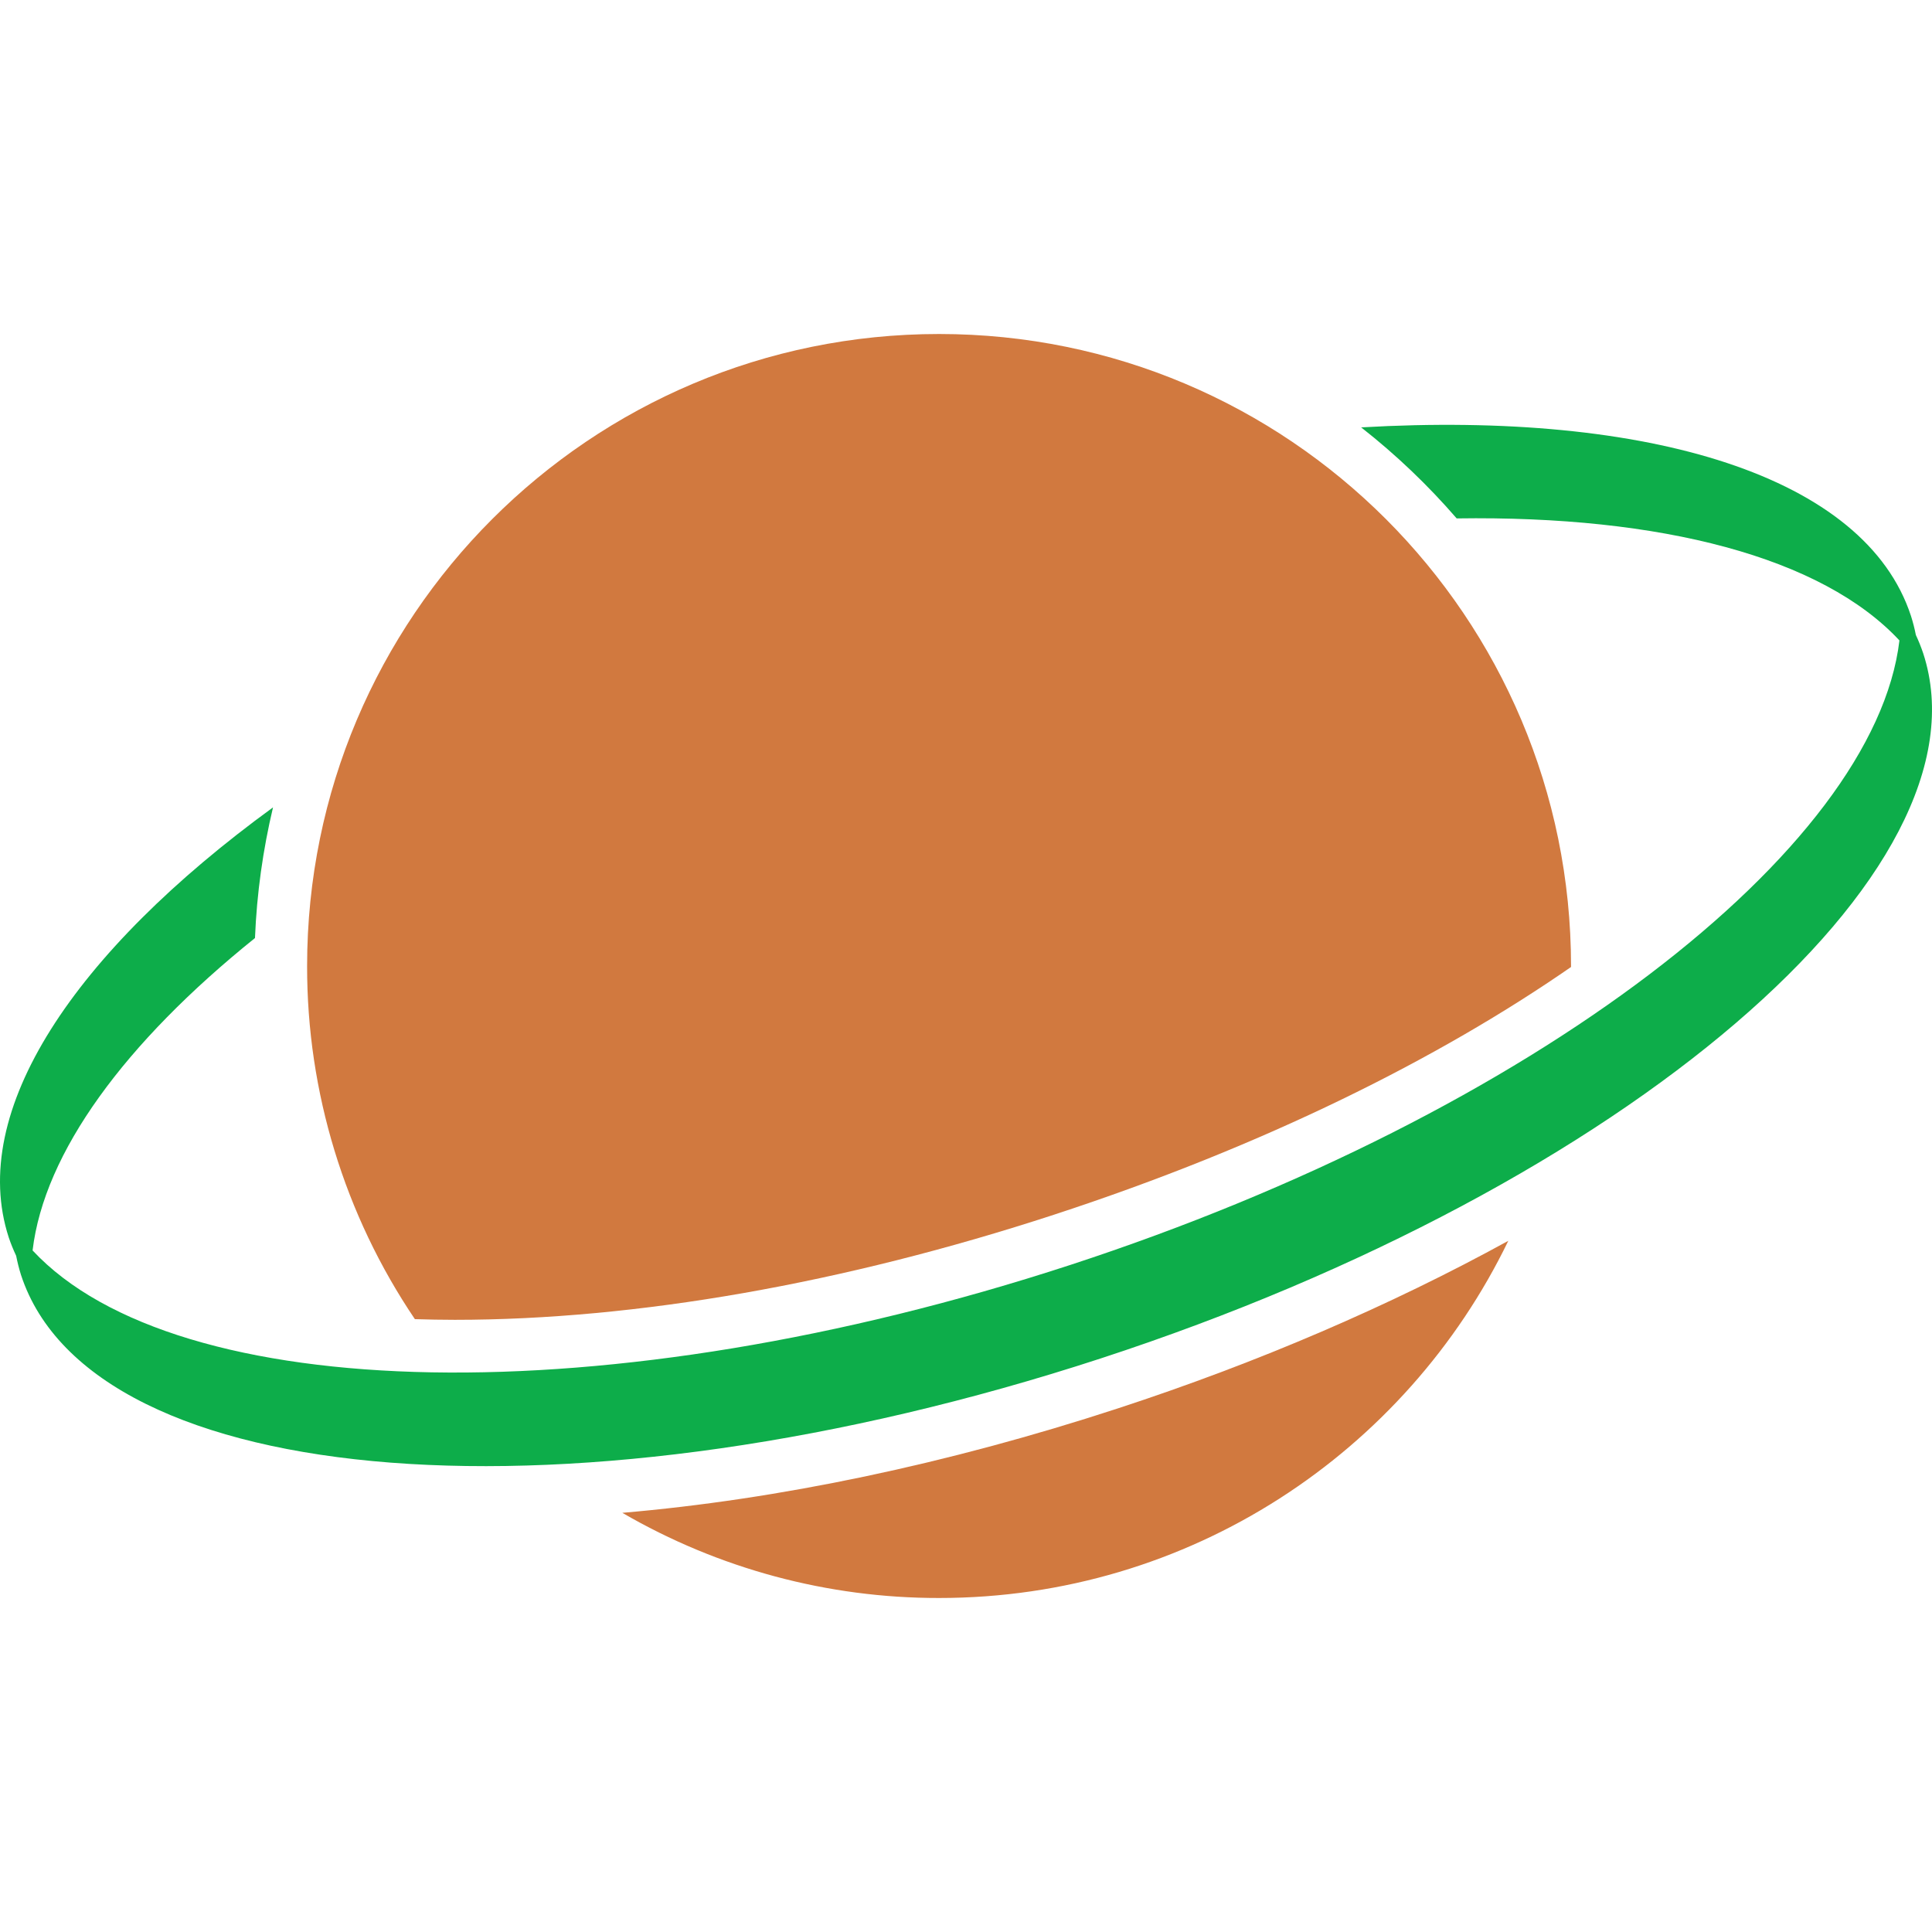
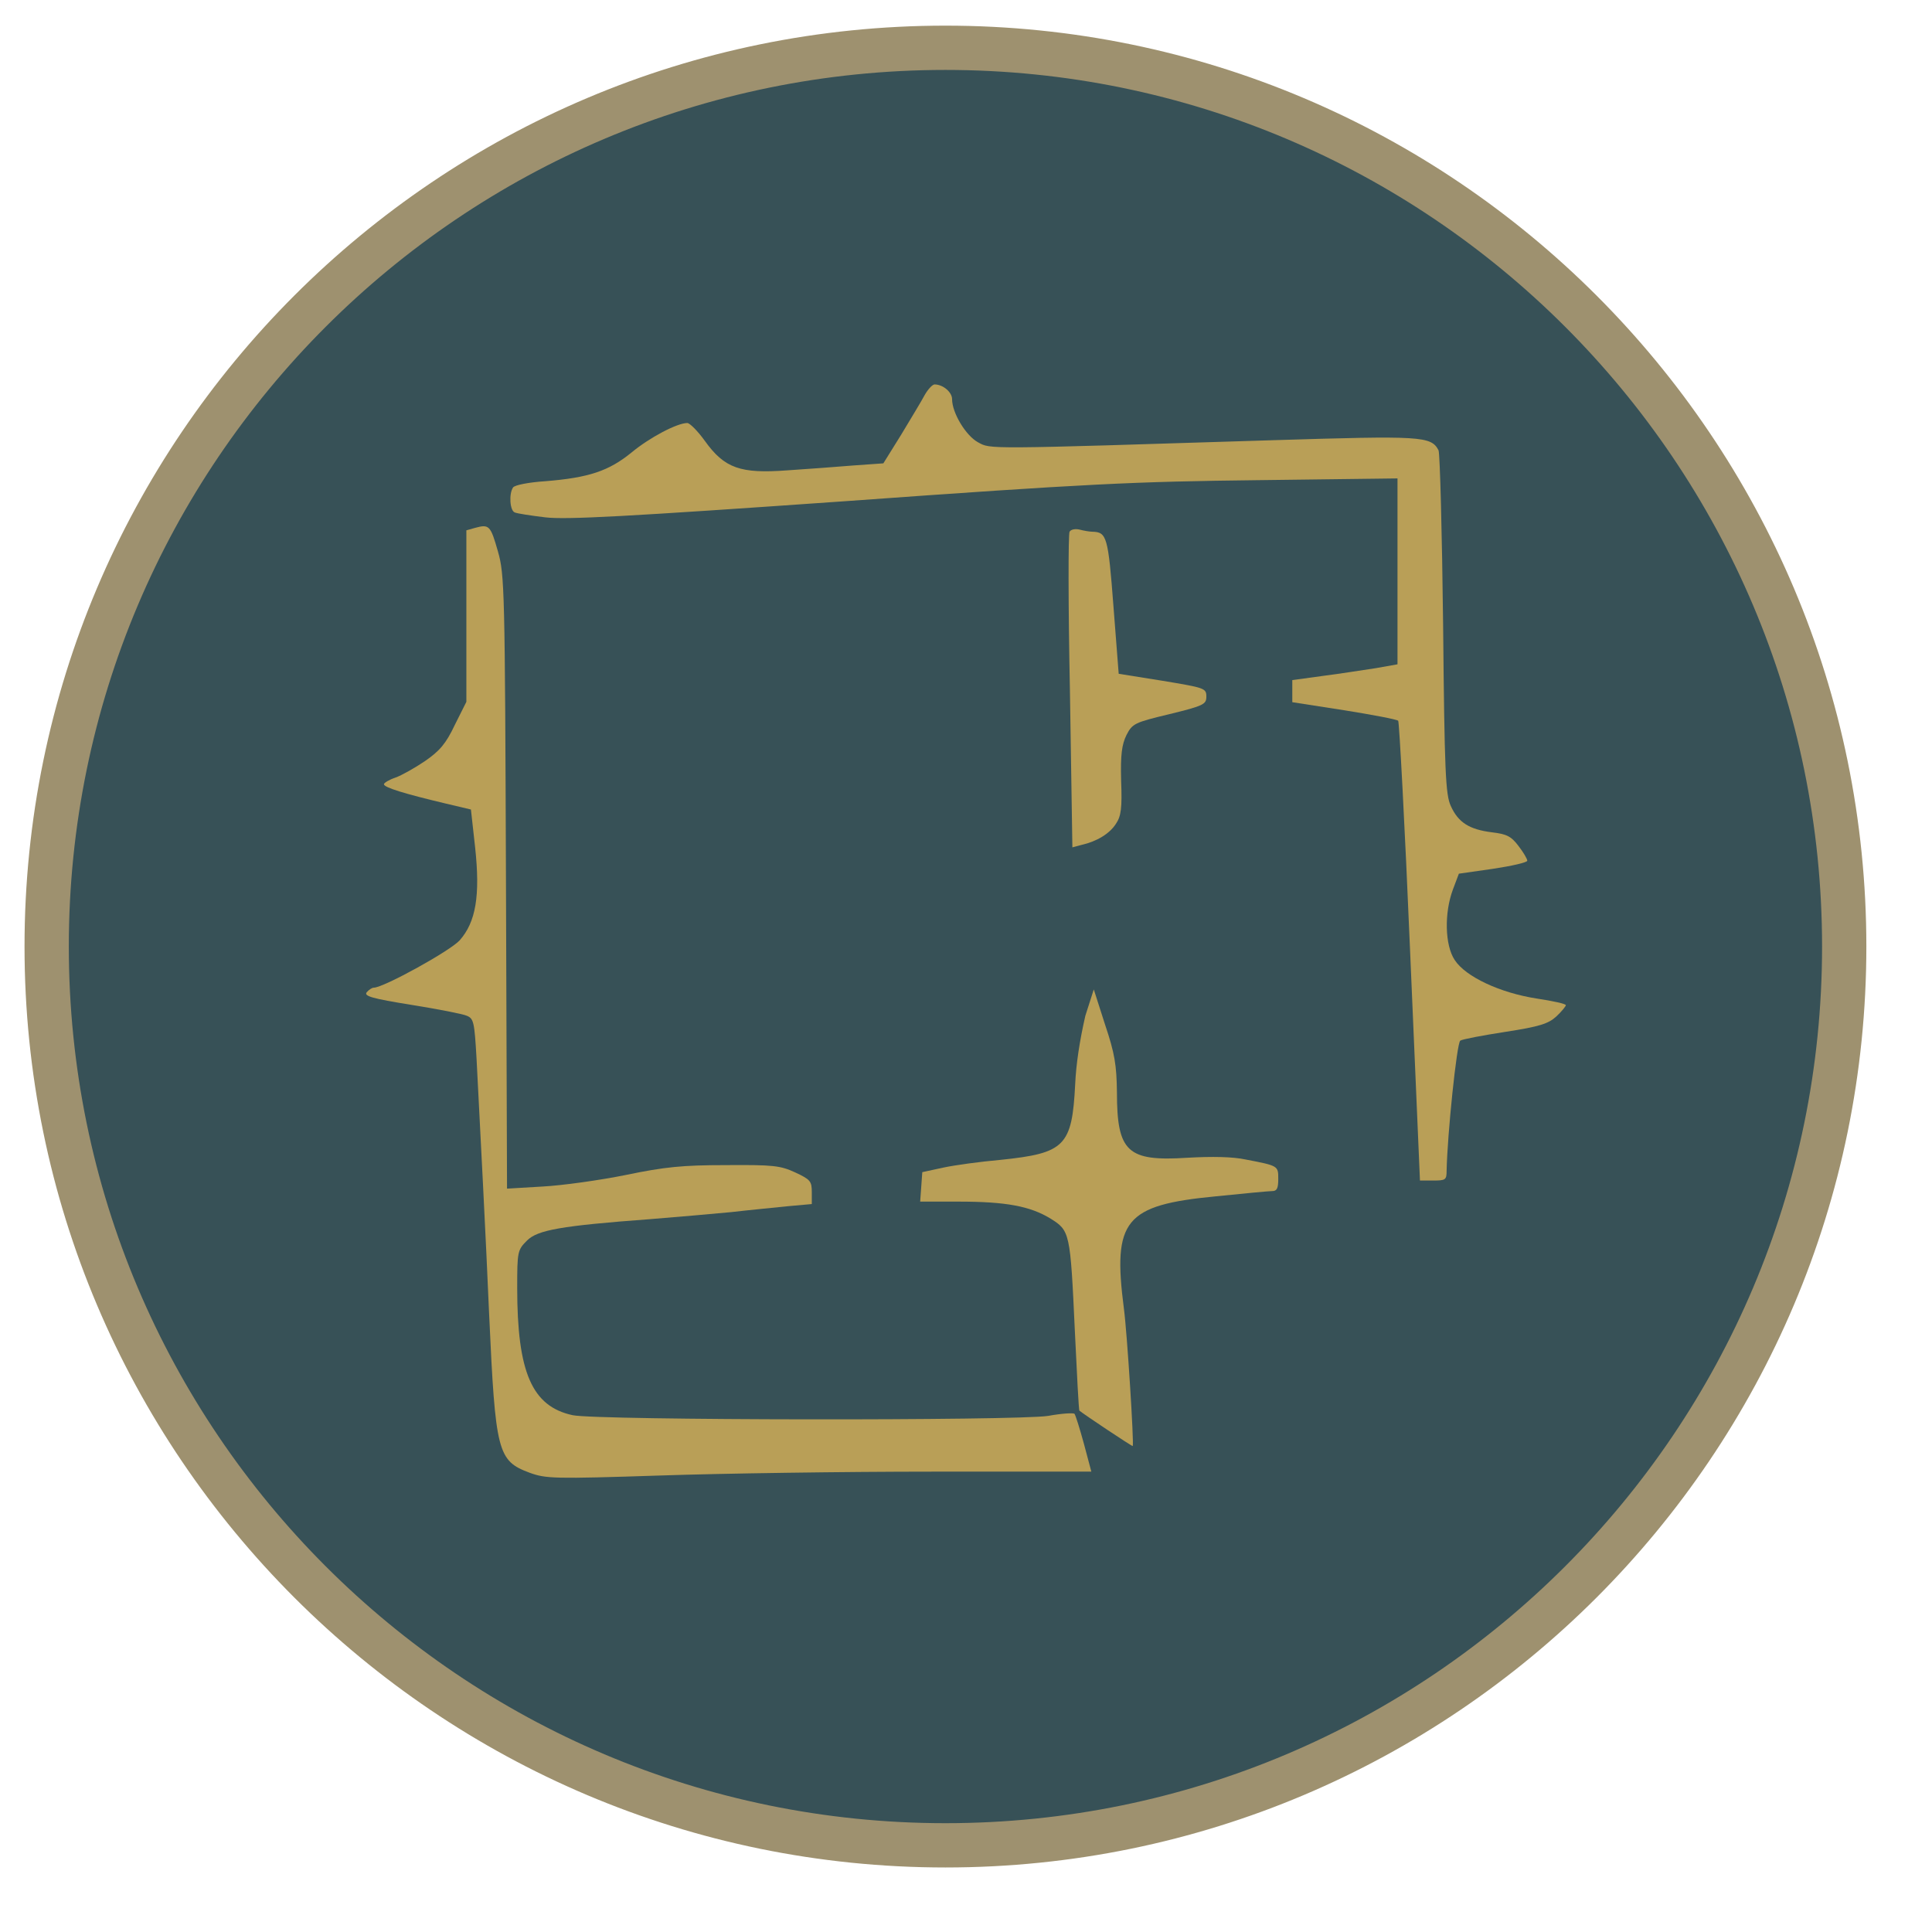
- <svg xmlns="http://www.w3.org/2000/svg" version="1.1" id="Layer_1" x="0px" y="0px" width="841.89px" height="841.89px" viewBox="0 174.33 841.89 841.89" enable-background="new 0 174.33 841.89 841.89" xml:space="preserve">
-   <g id="_x36_ea24e2a-3df1-4c12-a30d-2421fdfb717e" transform="matrix(0.9553071,0,0,0.9553071,-0.0000792023,-15.85428)">
-     <path fill="#D1793F" d="M283.88,889.153c43.871,25.507,93.726,38.914,144.474,38.85c114.281,0,213.022-66.499,259.656-162.926   c-53.574,29.422-114.015,55.511-178.348,76.525C432.127,866.938,355.245,883.039,283.88,889.153z M207.484,801.117   c82.803,0,177.302-16.588,273.278-47.947c96.445-31.524,176.017-71.539,235.861-112.996v-0.45   c0-159.235-129.061-288.287-288.269-288.287c-159.216,0-288.268,129.061-288.268,288.287   c-0.086,57.401,17.037,113.51,49.159,161.081C195.22,800.99,201.279,801.117,207.484,801.117L207.484,801.117z" />
-     <path fill="#0DAD4A" d="M877.264,497.087c-0.956-2.847-2.075-5.636-3.351-8.354c-0.571-2.933-1.314-5.829-2.221-8.675   c-20.848-63.847-119.45-93.627-250.797-86.026c15.824,12.408,30.414,26.313,43.568,41.522   c93.305-1.377,166.598,17.699,201.959,55.667c-11.364,95.546-166.744,215.748-378.168,284.846   c-211.405,69.078-407.783,63.81-473.392-6.601c5.315-44.688,42.109-94.765,101.448-142.501c0.826-20.444,3.654-40.355,8.225-59.596   C33.8,633.455-14.79,706.004,4.001,763.572c0.955,2.872,2.103,5.626,3.369,8.335c0.579,2.937,1.294,5.847,2.203,8.712   c32.47,99.327,253.009,116.365,492.615,38.078C741.804,740.411,909.715,596.414,877.264,497.087z" />
+ <svg xmlns="http://www.w3.org/2000/svg" xmlns:xlink="http://www.w3.org/1999/xlink" version="1.1" preserveAspectRatio="xMidYMid meet" viewBox="0 0 640 640" width="640" height="640">
+   <defs>
+     <path d="M610.92 313.56C610.92 477.88 477.52 611.29 313.19 611.29C148.87 611.29 15.46 477.88 15.46 313.56C15.46 149.24 148.87 15.83 313.19 15.83C477.52 15.83 610.92 149.24 610.92 313.56Z" id="aQDCxRE2j" />
+     <path d="M298.55 143.96C298.15 144.6 296.18 147.77 292.62 153.49C286.77 153.91 283.52 154.14 282.86 154.18C277.4 154.65 267.53 155.35 260.79 155.81C245.22 156.97 239.99 155.11 233.49 146.05C231.16 142.8 228.49 140.13 227.68 140.13C224.31 140.13 215.25 144.89 209.21 149.89C201.66 156.04 195.03 158.25 180.63 159.41C175.17 159.76 170.4 160.69 169.94 161.5C168.54 163.6 168.89 169.17 170.52 169.75C171.22 170.1 175.86 170.8 180.63 171.38C187.6 172.19 207 171.15 279.96 166.03C360.36 160.23 375.81 159.53 416.82 159.06C419.89 159.03 435.27 158.83 462.94 158.48L462.94 189.27L462.94 220.06C458.62 220.83 456.22 221.25 455.74 221.34C451.67 221.92 443.89 223.2 438.31 223.89C437.63 223.99 434.22 224.45 428.09 225.29L428.09 229L428.09 232.61C438.41 234.21 444.14 235.1 445.28 235.28C454.69 236.79 462.71 238.3 463.17 238.76C463.52 239.11 465.38 273.62 467.12 315.21C467.34 320.27 468.43 345.56 470.38 391.07C473.03 391.07 474.5 391.07 474.79 391.07C478.86 391.07 479.21 390.84 479.21 387.82C479.44 375.97 482.58 345.42 483.74 344.72C484.44 344.25 491.17 342.98 498.73 341.81C510 340.07 512.9 339.14 515.57 336.7C517.31 335.08 518.71 333.33 518.71 332.98C518.71 332.52 514.41 331.59 509.07 330.78C496.98 328.92 485.48 323.57 481.88 318C478.63 313.12 478.39 302.43 481.3 294.65C481.43 294.3 482.09 292.55 483.27 289.42C490.11 288.44 493.9 287.9 494.66 287.79C500.82 286.86 505.93 285.7 505.93 285.12C505.93 284.54 504.65 282.33 503.02 280.24C500.58 276.99 499.07 276.29 494.19 275.71C486.76 274.78 483.04 272.46 480.6 266.99C478.86 263.28 478.51 255.73 478.05 206.93C477.7 176.26 477 150.35 476.54 149.19C474.1 144.43 470.84 144.31 421.81 145.82C325.62 148.84 328.29 148.84 323.99 146.52C319.93 144.31 315.39 136.76 315.39 132.23C315.39 129.9 312.37 127.35 309.59 127.35C308.89 127.35 307.38 128.97 306.33 130.83C305.29 132.81 301.69 138.73 298.55 143.96Z" id="eqAPu0DkI" />
+     <path d="M154.49 175.68L154.49 204.14L154.49 232.49C152.19 237.09 150.91 239.65 150.65 240.16C147.75 246.31 145.66 248.75 140.78 252.12C137.52 254.33 132.99 256.89 131.02 257.58C128.93 258.28 127.18 259.33 127.18 259.79C127.18 260.84 133.92 262.93 147.63 266.18C148.19 266.31 150.98 266.97 156 268.16C156.83 275.69 157.3 279.87 157.39 280.7C159.13 296.74 157.62 305.45 152.28 311.49C149.14 314.98 127.07 327.18 123.81 327.18C123.23 327.18 122.19 327.87 121.49 328.69C120.45 329.96 123.23 330.78 136.25 332.87C144.96 334.26 153.32 335.89 154.6 336.47C156.93 337.4 157.16 338.56 157.86 350.64C159.13 375.16 160.99 410.82 162.04 435.57C164.13 481.11 164.83 483.9 175.4 487.85C180.86 489.83 183.3 489.94 218.73 488.78C239.3 488.08 279.84 487.5 308.89 487.5C312.4 487.5 329.94 487.5 361.52 487.5C360.05 482 359.24 478.94 359.08 478.33C357.68 473.21 356.29 468.8 355.94 468.33C355.48 467.99 351.64 468.22 347.23 469.03C337 470.66 197.82 470.54 189.69 468.8C176.21 465.89 171.33 454.62 171.33 426.63C171.33 414.54 171.45 414.08 174.59 410.94C178.07 407.46 185.74 406.06 215.48 403.85C224.08 403.16 236.16 402.11 242.2 401.53C248.24 400.83 256.72 400.02 261.14 399.56C261.66 399.51 264.25 399.28 268.92 398.86C268.92 396.49 268.92 395.17 268.92 394.91C268.92 391.31 268.46 390.73 263.46 388.4C258.47 386.08 256.03 385.85 240.46 385.96C226.17 385.96 220.24 386.54 207.35 389.22C198.75 390.96 186.32 392.7 179.81 393.05C179.02 393.1 175.07 393.33 167.96 393.75C167.75 332.82 167.64 298.98 167.61 292.21C167.27 195.2 167.15 190.32 164.94 182.65C162.5 174.05 162.04 173.59 157.39 174.86C157 174.97 156.04 175.24 154.49 175.68Z" id="a3MUUNA0jw" />
+     <path d="M354.43 229C354.49 232.45 354.76 249.68 355.24 280.7C357.06 280.22 358.06 279.94 358.26 279.89C363.38 278.73 367.56 276.17 369.65 272.92C371.39 270.36 371.74 267.69 371.39 258.63C371.16 249.92 371.63 246.66 373.14 243.53C375.11 239.69 375.81 239.34 387.43 236.56C398.81 233.77 399.62 233.3 399.62 230.75C399.62 227.96 399.04 227.84 385.1 225.52C384.13 225.36 379.29 224.59 370.58 223.2C369.53 209.74 368.95 202.27 368.84 200.77C367.09 177.77 366.63 176.26 361.87 176.14C360.94 176.14 358.96 175.79 357.68 175.45C356.29 175.1 354.78 175.33 354.31 176.14C353.85 176.84 353.85 200.66 354.43 229Z" id="acGTzmp2r" />
+     <path d="M356.17 359.13C355.13 379.69 352.8 382.01 331.43 384.22C324.81 384.8 316.32 385.96 312.49 386.78C312.03 386.88 309.7 387.38 305.52 388.29L305.17 393.17L304.82 398.05C312.42 398.05 316.64 398.05 317.49 398.05C333.29 398.05 341.19 399.56 347.92 403.62C354.43 407.69 354.55 408.04 356.06 440.92C356.75 455.32 357.34 467.17 357.57 467.29C358.73 468.33 375.11 479.25 375.23 479.02C375.69 478.21 373.37 441.5 372.32 433.6C368.49 404.09 372.55 399.21 402.76 396.3C411.94 395.37 420.3 394.56 421.47 394.56C422.98 394.56 423.44 393.63 423.44 390.61C423.44 386.19 423.56 386.19 412.64 384.1C408.34 383.17 401.48 383.06 393.35 383.52C373.48 384.8 370 381.66 370 361.8C369.88 352.85 369.3 349.02 366.05 339.37C365.8 338.6 364.56 334.73 362.33 327.76L359.54 336.47C357.61 344.91 356.48 352.46 356.17 359.13Z" id="dF2z0ikZj" />
+   </defs>
+   <g>
+     <g>
+       <g>
+         <use xlink:href="#aQDCxRE2j" opacity="1" fill="#375157" fill-opacity="1" />
+         <g>
+           <use xlink:href="#aQDCxRE2j" opacity="1" fill-opacity="0" stroke="#9e916f" stroke-width="14.67" stroke-opacity="1" />
+         </g>
+       </g>
+       <g>
+         <use xlink:href="#eqAPu0DkI" opacity="1" fill="#b99f57" fill-opacity="1" />
+         <g>
+           <use xlink:href="#eqAPu0DkI" opacity="1" fill-opacity="0" stroke="#000000" stroke-width="1" stroke-opacity="0" />
+         </g>
+       </g>
+       <g>
+         <use xlink:href="#a3MUUNA0jw" opacity="1" fill="#b99f57" fill-opacity="1" />
+         <g>
+           <use xlink:href="#a3MUUNA0jw" opacity="1" fill-opacity="0" stroke="#000000" stroke-width="1" stroke-opacity="0" />
+         </g>
+       </g>
+       <g>
+         <use xlink:href="#acGTzmp2r" opacity="1" fill="#b99f57" fill-opacity="1" />
+         <g>
+           <use xlink:href="#acGTzmp2r" opacity="1" fill-opacity="0" stroke="#000000" stroke-width="1" stroke-opacity="0" />
+         </g>
+       </g>
+       <g>
+         <use xlink:href="#dF2z0ikZj" opacity="1" fill="#b99f57" fill-opacity="1" />
+         <g>
+           <use xlink:href="#dF2z0ikZj" opacity="1" fill-opacity="0" stroke="#000000" stroke-width="1" stroke-opacity="0" />
+         </g>
+       </g>
+     </g>
  </g>
</svg>
